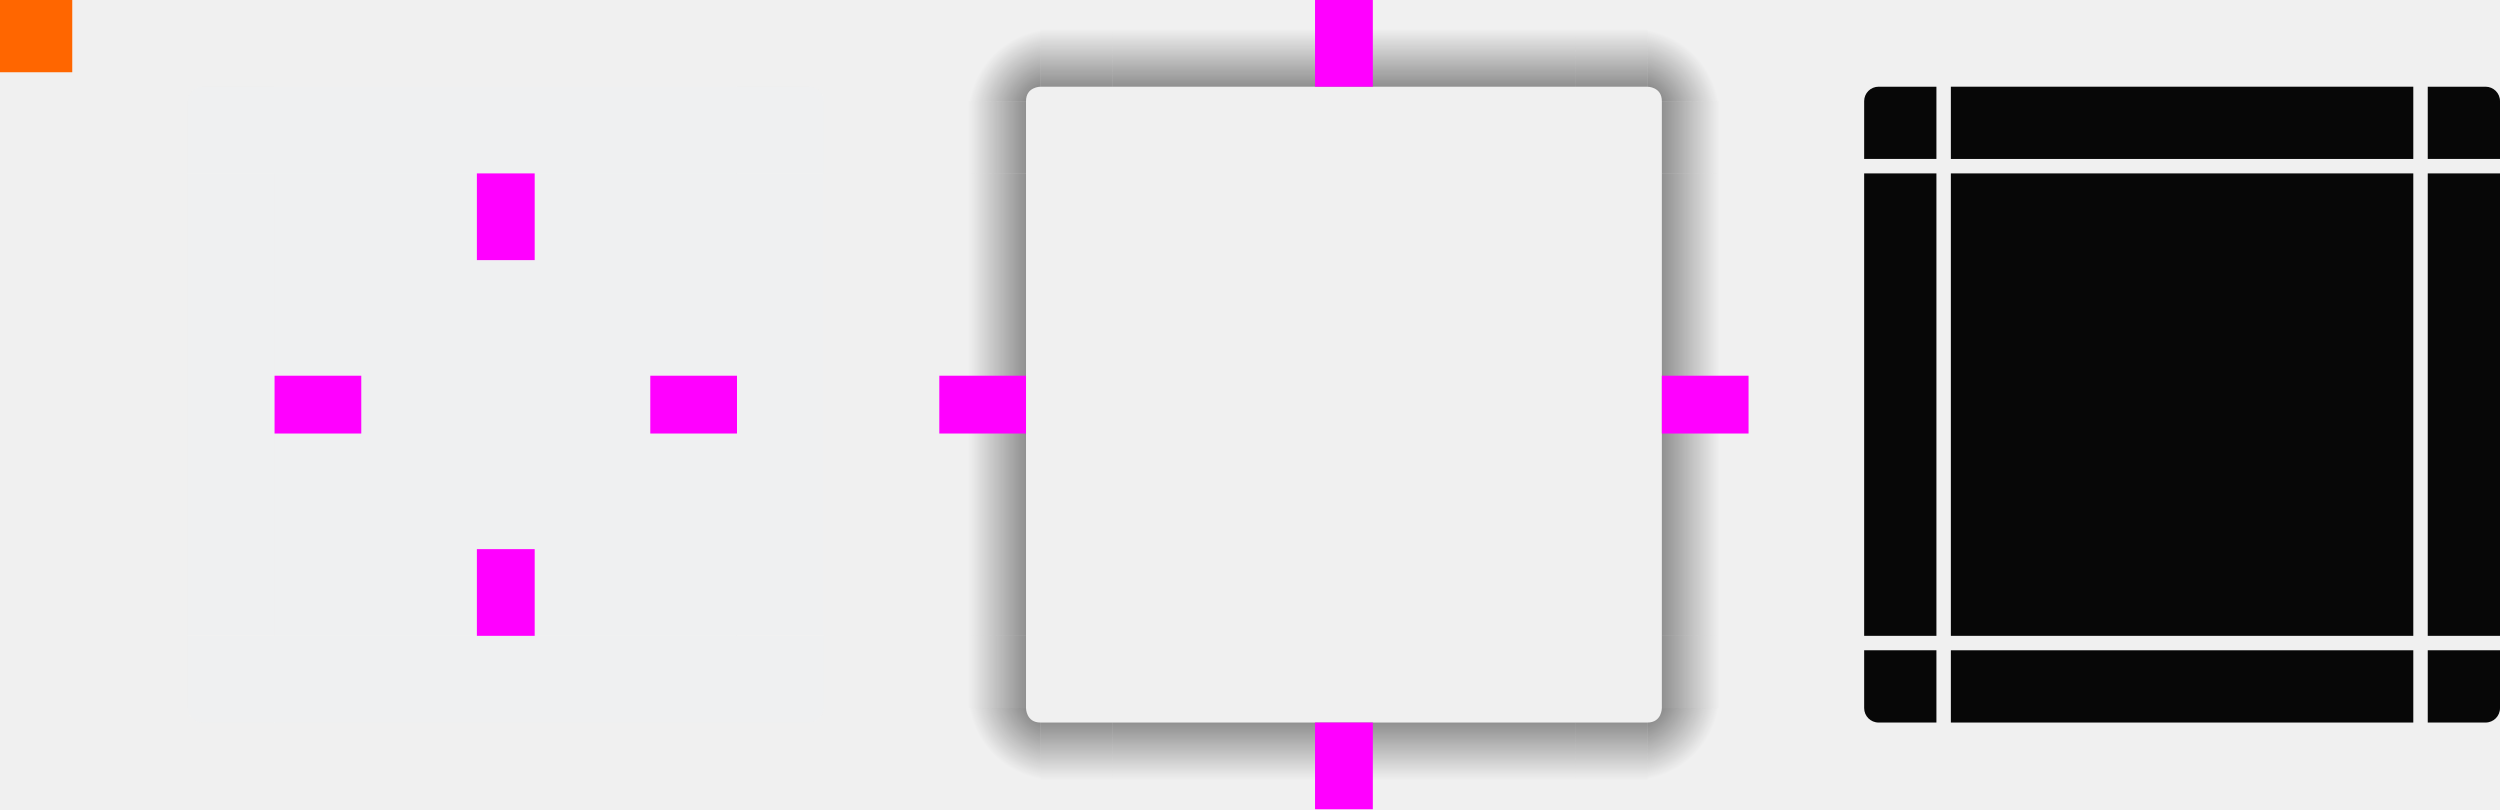
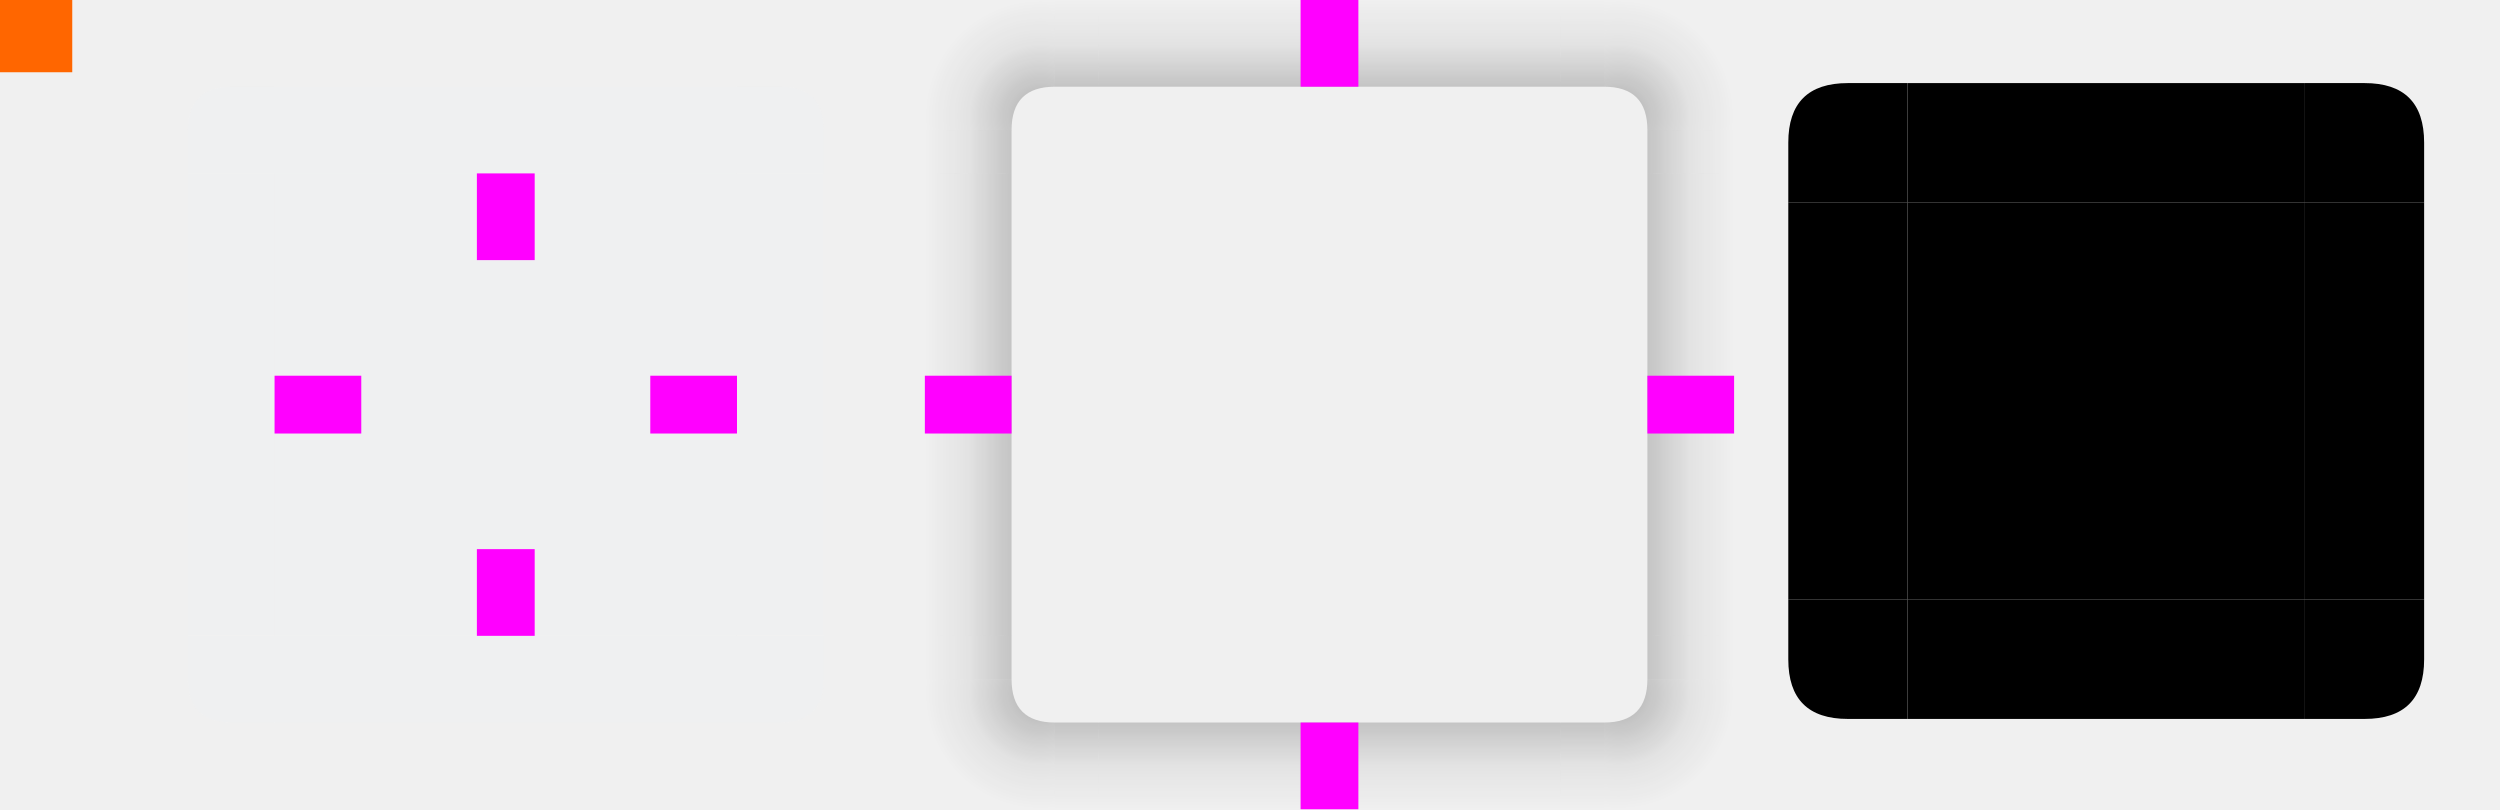
<svg xmlns="http://www.w3.org/2000/svg" xmlns:xlink="http://www.w3.org/1999/xlink" width="173" height="56" viewBox="0 0 173 56" id="svg2" version="1.1">
  <style type="text/css" id="current-color-scheme">
      .ColorScheme-Text {
        color:#31363b;
        stop-color:#31363b;
      }
      .ColorScheme-Background {
        color:#eff0f1;
        stop-color:#eff0f1;
      }
      .ColorScheme-Highlight {
        color:#3daee9;
        stop-color:#3daee9;
      }
      .ColorScheme-ViewText {
        color:#31363b;
        stop-color:#31363b;
      }
      .ColorScheme-ViewBackground {
        color:#fcfcfc;
        stop-color:#fcfcfc;
      }
      .ColorScheme-ViewHover {
        color:#93cee9;
        stop-color:#93cee9;
      }
      .ColorScheme-ViewFocus{
        color:#3daee9;
        stop-color:#3daee9;
      }
      .ColorScheme-ButtonText {
        color:#31363b;
        stop-color:#31363b;
      }
      .ColorScheme-ButtonBackground {
        color:#eff0f1;
        stop-color:#eff0f1;
      }
      .ColorScheme-ButtonHover {
        color:#93cee9;
        stop-color:#93cee9;
      }
      .ColorScheme-ButtonFocus{
        color:#3daee9;
        stop-color:#3daee9;
      }
      </style>
  <defs id="defs4">
-     <linearGradient id="linearGradient4270">
-       <stop id="stop4272" offset="0" style="stop-color:#000000;stop-opacity:0.667" />
-       <stop id="stop4274" offset="1" style="stop-color:#000000;stop-opacity:0;" />
-     </linearGradient>
-     <linearGradient xlink:href="#linearGradient4270" id="linearGradient4920" gradientUnits="userSpaceOnUse" x1="-912.362" y1="-35" x2="-906.362" y2="-35" />
-     <linearGradient xlink:href="#linearGradient4270" id="linearGradient4922" gradientUnits="userSpaceOnUse" x1="15" y1="12" x2="9" y2="12" />
-     <radialGradient xlink:href="#linearGradient4270" id="radialGradient4924" gradientUnits="userSpaceOnUse" gradientTransform="matrix(-9.185727e-8,-0.9999998,1.000007,-9.1857169e-8,-840.9759,30.20006)" cx="22.2" cy="913.969" fx="22.2" fy="913.969" r="6" />
-     <linearGradient xlink:href="#linearGradient4270" id="linearGradient4926" gradientUnits="userSpaceOnUse" x1="19" y1="8" x2="19" y2="2" gradientTransform="translate(58,0)" />
-     <linearGradient xlink:href="#linearGradient4270" id="linearGradient4928" gradientUnits="userSpaceOnUse" x1="55" y1="12" x2="61" y2="12" />
-     <radialGradient xlink:href="#linearGradient4270" id="radialGradient4930" gradientUnits="userSpaceOnUse" gradientTransform="matrix(1,4.4078421e-7,-3.4750754e-7,1.000004,59.10746,-903.7655)" cx="53.893" cy="911.762" fx="53.893" fy="911.762" r="6" />
-     <linearGradient xlink:href="#linearGradient4270" id="linearGradient4932" gradientUnits="userSpaceOnUse" x1="51" y1="8" x2="51" y2="2" gradientTransform="translate(58,0)" />
-     <linearGradient xlink:href="#linearGradient4270" id="linearGradient4934" gradientUnits="userSpaceOnUse" x1="952.362" y1="-35" x2="958.362" y2="-35" />
-     <linearGradient xlink:href="#linearGradient4270" id="linearGradient4936" gradientUnits="userSpaceOnUse" x1="19" y1="48" x2="19" y2="54" gradientTransform="translate(58,0)" />
-     <radialGradient xlink:href="#linearGradient4270" id="radialGradient4938" gradientUnits="userSpaceOnUse" gradientTransform="matrix(-0.9999998,-1.5839455e-6,1.5839458e-6,-1,80.64136,998.3622)" cx="7.643" cy="950.362" fx="7.643" fy="950.362" r="6" />
-     <linearGradient xlink:href="#linearGradient4270" id="linearGradient4940" gradientUnits="userSpaceOnUse" x1="15" y1="44" x2="9" y2="44" />
-     <linearGradient xlink:href="#linearGradient4270" id="linearGradient4942" gradientUnits="userSpaceOnUse" x1="51" y1="48" x2="51" y2="54" gradientTransform="translate(58,0)" />
-     <radialGradient xlink:href="#linearGradient4270" id="radialGradient4944" gradientUnits="userSpaceOnUse" gradientTransform="matrix(2.1665502e-7,1,-0.9999899,2.166522e-7,1058.103,-6.250216)" cx="54.25" cy="945.112" fx="54.25" fy="945.112" r="6" />
-     <linearGradient xlink:href="#linearGradient4270" id="linearGradient4946" gradientUnits="userSpaceOnUse" x1="55" y1="44" x2="61" y2="44" />
-     <linearGradient xlink:href="#linearGradient4270" id="linearGradient4948" gradientUnits="userSpaceOnUse" x1="-15" y1="932.362" x2="-9" y2="932.362" />
-     <linearGradient xlink:href="#linearGradient4270" id="linearGradient4950" gradientUnits="userSpaceOnUse" x1="55" y1="932.362" x2="61" y2="932.362" />
-     <style type="text/css" id="current-color-scheme">
+     <style type="text/css" id="style22">
      .ColorScheme-Text {
        color:#31363b;
      }
      .ColorScheme-Background {
        color:#eff0f1;
      }
      .ColorScheme-Highlight {
        color:#3daee9;
      }
      .ColorScheme-ViewText {
        color:#31363b;
      }
      .ColorScheme-ViewBackground {
        color:#fcfcfc;
      }
      .ColorScheme-ViewHover {
        color:#93cee9;
      }
      .ColorScheme-ViewFocus{
        color:#3daee9;
      }
      .ColorScheme-ButtonText {
        color:#31363b;
      }
      .ColorScheme-ButtonBackground {
        color:#eff0f1;
      }
      .ColorScheme-ButtonHover {
        color:#93cee9;
      }
      .ColorScheme-ButtonFocus{
        color:#3daee9;
      }
      </style>
    <linearGradient xlink:href="#linearGradient4776" id="linearGradient3775" gradientUnits="userSpaceOnUse" gradientTransform="translate(-213,-417)" x1="316" y1="98" x2="316" y2="82" />
    <linearGradient gradientUnits="userSpaceOnUse" y2="82" x2="316" y1="98" x1="316" id="linearGradient4829" xlink:href="#linearGradient4776" />
    <radialGradient r="6" fy="238.957" fx="49.043" cy="238.957" cx="49.043" gradientTransform="matrix(-2.2940536e-6,-2.666668,-2.666666,2.2940522e-6,956.2191,228.7805)" gradientUnits="userSpaceOnUse" id="radialGradient4756" xlink:href="#linearGradient4776" />
    <radialGradient r="6" fy="241.357" fx="46.643" cy="241.357" cx="46.643" gradientTransform="matrix(-5.6221754e-6,-4.000003,-3.999992,5.6221603e-6,1276.427,292.5702)" gradientUnits="userSpaceOnUse" id="radialGradient4720" xlink:href="#linearGradient4736" />
    <linearGradient y2="82" x2="316" y1="98" x1="316" gradientTransform="matrix(4,0,0,1,-965,0)" gradientUnits="userSpaceOnUse" id="linearGradient4855" xlink:href="#linearGradient4776" />
    <linearGradient y2="220.997" x2="65" y1="244.997" x1="65" gradientTransform="translate(229,-138.9966)" gradientUnits="userSpaceOnUse" id="linearGradient4859" xlink:href="#linearGradient4736" />
    <linearGradient y2="82" x2="316" y1="98" x1="316" gradientTransform="translate(-213,-417)" gradientUnits="userSpaceOnUse" id="linearGradient4888" xlink:href="#linearGradient4776" />
    <linearGradient y2="82" x2="316" y1="98" x1="316" gradientUnits="userSpaceOnUse" id="linearGradient4886" xlink:href="#linearGradient4776" />
    <radialGradient r="6" fy="238.957" fx="49.043" cy="238.957" cx="49.043" gradientTransform="matrix(-2.2940536e-6,-2.666668,-2.666666,2.2940522e-6,956.2191,228.7805)" gradientUnits="userSpaceOnUse" id="radialGradient4884" xlink:href="#linearGradient4776" />
    <radialGradient r="6" fy="241.357" fx="46.643" cy="241.357" cx="46.643" gradientTransform="matrix(-5.6221754e-6,-4.000003,-3.999992,5.6221603e-6,1276.427,292.5702)" gradientUnits="userSpaceOnUse" id="radialGradient4882" xlink:href="#linearGradient4736" />
    <linearGradient y2="82" x2="316" y1="98" x1="316" gradientTransform="matrix(4,0,0,1,-965,0)" gradientUnits="userSpaceOnUse" id="linearGradient4900" xlink:href="#linearGradient4776" />
    <linearGradient y2="220.997" x2="65" y1="244.997" x1="65" gradientTransform="translate(229,-138.9966)" gradientUnits="userSpaceOnUse" id="linearGradient4898" xlink:href="#linearGradient4736" />
    <linearGradient y2="82" x2="316" y1="98" x1="316" gradientTransform="matrix(4,0,0,1,-965,0)" gradientUnits="userSpaceOnUse" id="linearGradient4912" xlink:href="#linearGradient4776" />
    <linearGradient y2="220.997" x2="65" y1="244.997" x1="65" gradientTransform="translate(229,-138.9966)" gradientUnits="userSpaceOnUse" id="linearGradient4910" xlink:href="#linearGradient4736" />
    <linearGradient y2="82" x2="316" y1="98" x1="316" gradientTransform="translate(-213,-417)" gradientUnits="userSpaceOnUse" id="linearGradient4930" xlink:href="#linearGradient4776" />
    <linearGradient y2="82" x2="316" y1="98" x1="316" gradientUnits="userSpaceOnUse" id="linearGradient4928-7" xlink:href="#linearGradient4776" />
    <radialGradient r="6" fy="238.957" fx="49.043" cy="238.957" cx="49.043" gradientTransform="matrix(-2.2940536e-6,-2.666668,-2.666666,2.2940522e-6,956.2191,228.7805)" gradientUnits="userSpaceOnUse" id="radialGradient4926" xlink:href="#linearGradient4776" />
    <radialGradient r="6" fy="241.357" fx="46.643" cy="241.357" cx="46.643" gradientTransform="matrix(-5.6221754e-6,-4.000003,-3.999992,5.6221603e-6,1276.427,292.5702)" gradientUnits="userSpaceOnUse" id="radialGradient4924-9" xlink:href="#linearGradient4736" />
    <linearGradient y2="82" x2="316" y1="98" x1="316" gradientTransform="translate(-213,-417)" gradientUnits="userSpaceOnUse" id="linearGradient4948-7" xlink:href="#linearGradient4776" />
    <linearGradient y2="82" x2="316" y1="98" x1="316" gradientUnits="userSpaceOnUse" id="linearGradient4946-4" xlink:href="#linearGradient4776" />
    <radialGradient r="6" fy="238.957" fx="49.043" cy="238.957" cx="49.043" gradientTransform="matrix(-2.2940536e-6,-2.666668,-2.666666,2.2940522e-6,956.2191,228.7805)" gradientUnits="userSpaceOnUse" id="radialGradient4944-9" xlink:href="#linearGradient4776" />
    <radialGradient r="6" fy="241.357" fx="46.643" cy="241.357" cx="46.643" gradientTransform="matrix(-5.6221754e-6,-4.000003,-3.999992,5.6221603e-6,1276.427,292.5702)" gradientUnits="userSpaceOnUse" id="radialGradient4942" xlink:href="#linearGradient4736" />
    <linearGradient id="linearGradient4776">
      <stop id="stop4788" offset="0" style="stop-color:#232629;stop-opacity:0.588;" />
      <stop style="stop-color:#232629;stop-opacity:0.588;" offset="0.241" id="stop4794" />
      <stop id="stop4804" offset="0.378" style="stop-color:#151719;stop-opacity:0.129;" />
      <stop style="stop-color:#08090a;stop-opacity:0.047;" offset="0.456" id="stop4798" />
      <stop id="stop4831" offset="0.528" style="stop-color:#040405;stop-opacity:0.004;" />
      <stop style="stop-color:#000000;stop-opacity:0;" offset="1" id="stop4792" />
    </linearGradient>
    <linearGradient y2="82" x2="316" y1="98" x1="316" gradientTransform="matrix(4,0,0,1,-965,0)" gradientUnits="userSpaceOnUse" id="linearGradient4960" xlink:href="#linearGradient4776" />
    <linearGradient id="linearGradient4736">
      <stop style="stop-color:#232629;stop-opacity:0.297;" offset="0" id="stop4738" />
      <stop id="stop4740" offset="0.6" style="stop-color:#1a1c1e;stop-opacity:0.297;" />
      <stop style="stop-color:#151719;stop-opacity:0.204;" offset="0.703" id="stop4742" />
      <stop id="stop4744" offset="0.804" style="stop-color:#111314;stop-opacity:0.115;" />
      <stop style="stop-color:#08090a;stop-opacity:0.063;" offset="0.866" id="stop4746" />
      <stop id="stop4748" offset="0.915" style="stop-color:#040405;stop-opacity:0.016;" />
      <stop style="stop-color:#020202;stop-opacity:0.012;" offset="0.958" id="stop4750" />
      <stop style="stop-color:#000000;stop-opacity:0;" offset="1" id="stop4752" />
    </linearGradient>
    <linearGradient y2="220.997" x2="65" y1="244.997" x1="65" gradientTransform="translate(229,-138.9966)" gradientUnits="userSpaceOnUse" id="linearGradient4958" xlink:href="#linearGradient4736" />
    <style id="current-color-scheme-2" type="text/css">
      .ColorScheme-Text {
        color:#7B7C7E;
      }
      .ColorScheme-Background{
        color:#EFF0F1;
      }
      .ColorScheme-Highlight{
        color:#3DAEE6;
      }
      .ColorScheme-ViewText {
        color:#7B7C7E;
      }
      .ColorScheme-ViewBackground{
        color:#FCFCFC;
      }
      .ColorScheme-ViewHover {
        color:#3DAEE6;
      }
      .ColorScheme-ViewFocus{
        color:#1E92FF;
      }
      .ColorScheme-ButtonText {
        color:#7B7C7E;
      }
      .ColorScheme-ButtonBackground{
        color:#EFF0F1;
      }
      .ColorScheme-ButtonHover {
        color:#3DAEE6;
      }
      .ColorScheme-ButtonFocus{
        color:#1E92FF;
      }
</style>
    <mask id="mask4270-9" maskUnits="userSpaceOnUse">
      <g id="g4272-5">
        <path style="fill:#ffffff;fill-opacity:1;stroke:none" d="M 127,-31 93.526,2.561 74,22 l 106,0 -19.526,-19.439 z" id="path4274-2" />
        <path id="path4276-2" d="m 127,-14 -12,12.031 -7,6.969 38,0 -7,-6.969 z" style="fill:#000000;fill-opacity:1;stroke:none" />
      </g>
    </mask>
+     <linearGradient xlink:href="#linearGradient1064" id="linearGradient4950" gradientUnits="userSpaceOnUse" x1="55" y1="932.362" x2="63" y2="932.362" />
+     <linearGradient id="linearGradient1064">
+       <stop style="stop-color:#000000;stop-opacity:0.3" offset="0" id="stop1060" />
+       <stop id="stop1091" offset="0.625" style="stop-color:#000000;stop-opacity:0.06" />
+       <stop style="stop-color:#000000;stop-opacity:0;" offset="1" id="stop1062" />
+     </linearGradient>
+     <linearGradient xlink:href="#linearGradient1088" id="linearGradient4948" gradientUnits="userSpaceOnUse" x1="-15" y1="932.362" x2="-7" y2="932.362" />
+     <linearGradient id="linearGradient1088">
+       <stop style="stop-color:#000000;stop-opacity:0.3" offset="0" id="stop1084" />
+       <stop id="stop1107" offset="0.63" style="stop-color:#000000;stop-opacity:0.06" />
+       <stop style="stop-color:#000000;stop-opacity:0;" offset="1" id="stop1086" />
+     </linearGradient>
+     <linearGradient xlink:href="#linearGradient1118" id="linearGradient4942" gradientUnits="userSpaceOnUse" x1="51" y1="48" x2="51" y2="56" gradientTransform="translate(58)" />
+     <linearGradient id="linearGradient1118">
+       <stop style="stop-color:#000000;stop-opacity:0.3" offset="0" id="stop1114" />
+       <stop id="stop1097" offset="0.617" style="stop-color:#000000;stop-opacity:0.06" />
+       <stop style="stop-color:#000000;stop-opacity:0;" offset="1" id="stop1116" />
+     </linearGradient>
+     <radialGradient xlink:href="#linearGradient1124" id="radialGradient4944" gradientUnits="userSpaceOnUse" gradientTransform="matrix(-8.2303024e-6,1.333333,-1.333321,-8.2302289e-6,1373.139,-24.32554)" cx="54.25" cy="945.112" fx="54.25" fy="945.112" r="6" />
+     <linearGradient id="linearGradient1124">
+       <stop style="stop-color:#000000;stop-opacity:0.3" offset="0" id="stop1120" />
+       <stop id="stop1095" offset="0.628" style="stop-color:#000000;stop-opacity:0.06" />
+       <stop style="stop-color:#000000;stop-opacity:0;" offset="1" id="stop1122" />
+     </linearGradient>
+     <linearGradient xlink:href="#linearGradient4270" id="linearGradient4946" gradientUnits="userSpaceOnUse" x1="55" y1="44" x2="63" y2="44" />
+     <linearGradient id="linearGradient4270">
+       <stop id="stop4272" offset="0" style="stop-color:#000000;stop-opacity:0.3" />
+       <stop style="stop-color:#000000;stop-opacity:0.06" offset="0.626" id="stop1093" />
+       <stop id="stop4274" offset="1" style="stop-color:#000000;stop-opacity:0;" />
+     </linearGradient>
+     <linearGradient xlink:href="#linearGradient1106" id="linearGradient4936" gradientUnits="userSpaceOnUse" x1="19" y1="48" x2="19" y2="56" gradientTransform="translate(58)" />
+     <linearGradient id="linearGradient1106">
+       <stop style="stop-color:#000000;stop-opacity:0.3" offset="0" id="stop1102" />
+       <stop id="stop1101" offset="0.628" style="stop-color:#000000;stop-opacity:0.06" />
+       <stop style="stop-color:#000000;stop-opacity:0;" offset="1" id="stop1104" />
+     </linearGradient>
+     <radialGradient xlink:href="#linearGradient1100" id="radialGradient4938" gradientUnits="userSpaceOnUse" gradientTransform="matrix(-1.333333,-1.2763442e-5,1.2763442e-5,-1.333333,83.17835,1315.149)" cx="7.643" cy="950.362" fx="7.643" fy="950.362" r="6" />
+     <linearGradient id="linearGradient1100">
+       <stop style="stop-color:#000000;stop-opacity:0.3" offset="0" id="stop1096" />
+       <stop id="stop1103" offset="0.627" style="stop-color:#000000;stop-opacity:0.06" />
+       <stop style="stop-color:#000000;stop-opacity:0;" offset="1" id="stop1098" />
+     </linearGradient>
+     <linearGradient xlink:href="#linearGradient1082" id="linearGradient4940" gradientUnits="userSpaceOnUse" x1="15" y1="44" x2="7" y2="44" />
+     <linearGradient id="linearGradient1082">
+       <stop style="stop-color:#000000;stop-opacity:0.3" offset="0" id="stop1078" />
+       <stop id="stop1109" offset="0.626" style="stop-color:#000000;stop-opacity:0.06" />
+       <stop style="stop-color:#000000;stop-opacity:0;" offset="1" id="stop1080" />
+     </linearGradient>
+     <linearGradient xlink:href="#linearGradient1112" id="linearGradient4934" gradientUnits="userSpaceOnUse" x1="952.362" y1="-35" x2="960.362" y2="-35" />
+     <linearGradient id="linearGradient1112">
+       <stop style="stop-color:#000000;stop-opacity:0.3" offset="0" id="stop1108" />
+       <stop id="stop1099" offset="0.627" style="stop-color:#000000;stop-opacity:0.06" />
+       <stop style="stop-color:#000000;stop-opacity:0;" offset="1" id="stop1110" />
+     </linearGradient>
+     <linearGradient xlink:href="#linearGradient1058" id="linearGradient4928" gradientUnits="userSpaceOnUse" x1="55" y1="12" x2="63" y2="12" />
+     <linearGradient id="linearGradient1058">
+       <stop style="stop-color:#000000;stop-opacity:0.3" offset="0" id="stop1054" />
+       <stop id="stop1089" offset="0.621" style="stop-color:#000000;stop-opacity:0.06" />
+       <stop style="stop-color:#000000;stop-opacity:0;" offset="1" id="stop1056" />
+     </linearGradient>
+     <radialGradient xlink:href="#linearGradient1052" id="radialGradient4930" gradientUnits="userSpaceOnUse" gradientTransform="matrix(1.333334,7.9263054e-6,-7.7052181e-6,1.333336,41.14987,-1207.686)" cx="53.893" cy="911.762" fx="53.893" fy="911.762" r="6" />
+     <linearGradient id="linearGradient1052">
+       <stop style="stop-color:#000000;stop-opacity:0.3" offset="0" id="stop1048" />
+       <stop id="stop1087" offset="0.626" style="stop-color:#000000;stop-opacity:0.06" />
+       <stop style="stop-color:#000000;stop-opacity:0;" offset="1" id="stop1050" />
+     </linearGradient>
+     <linearGradient xlink:href="#linearGradient1046" id="linearGradient3056" gradientUnits="userSpaceOnUse" gradientTransform="translate(58)" x1="51" y1="8" x2="51" y2="-2.0185304e-05" />
+     <linearGradient id="linearGradient1046">
+       <stop style="stop-color:#000000;stop-opacity:0.3" offset="0" id="stop1042" />
+       <stop id="stop1085" offset="0.621" style="stop-color:#000000;stop-opacity:0.06" />
+       <stop style="stop-color:#000000;stop-opacity:0;" offset="1" id="stop1044" />
+     </linearGradient>
+     <linearGradient xlink:href="#linearGradient1082" id="linearGradient4922" gradientUnits="userSpaceOnUse" x1="15" y1="12" x2="7" y2="12" />
+     <radialGradient xlink:href="#linearGradient1076" id="radialGradient4924" gradientUnits="userSpaceOnUse" gradientTransform="matrix(8.5676352e-6,-1.333333,1.333339,8.5676761e-6,-1145.631,37.59215)" cx="22.2" cy="913.969" fx="22.2" fy="913.969" r="6" />
+     <linearGradient id="linearGradient1076">
+       <stop style="stop-color:#000000;stop-opacity:0.3" offset="0" id="stop1072" />
+       <stop id="stop1117" offset="0.625" style="stop-color:#000000;stop-opacity:0.06" />
+       <stop style="stop-color:#000000;stop-opacity:0;" offset="1" id="stop1074" />
+     </linearGradient>
+     <linearGradient xlink:href="#linearGradient1070" id="linearGradient4926" gradientUnits="userSpaceOnUse" x1="19" y1="8" x2="19" y2="-2.0185304e-05" gradientTransform="translate(58)" />
+     <linearGradient id="linearGradient1070">
+       <stop style="stop-color:#000000;stop-opacity:0.3" offset="0" id="stop1066" />
+       <stop id="stop1113" offset="0.618" style="stop-color:#000000;stop-opacity:0.06" />
+       <stop style="stop-color:#000000;stop-opacity:0;" offset="1" id="stop1068" />
+     </linearGradient>
+     <linearGradient xlink:href="#linearGradient1040" id="linearGradient3054" gradientUnits="userSpaceOnUse" x1="-912.362" y1="-35" x2="-904.362" y2="-35" />
+     <linearGradient id="linearGradient1040">
+       <stop style="stop-color:#000000;stop-opacity:0.3" offset="0" id="stop1036" />
+       <stop id="stop1083" offset="0.619" style="stop-color:#000000;stop-opacity:0.06" />
+       <stop style="stop-color:#000000;stop-opacity:0;" offset="1" id="stop1038" />
+     </linearGradient>
  </defs>
  <g id="layer1" transform="translate(0,-904.3622)">
    <rect style="opacity:1;fill:#ff6600;fill-opacity:1;stroke:none" id="hint-tile-center" width="5" height="5" x="0" y="904.362" />
-     <g id="top">
-       <rect y="-51" x="-916.362" height="32" width="6" id="rect4152" style="opacity:0.6;fill:currentColor;fill-opacity:1;stroke:none" transform="matrix(0,-1,-1,0,0,0)" class="ColorScheme-Background" />
-     </g>
-     <g id="topleft">
-       <path style="opacity:0.6;fill:currentColor;fill-opacity:1" d="m 14,6 c -0.554,0 -1,0.446 -1,1 l 0,4 0,1 4,0 1,0 1,0 0,-1 0,-4 0,-1 -1,0 -1,0 -3,0 z" transform="translate(0,904.3622)" id="rect4159" class="ColorScheme-Background" />
-     </g>
-     <g id="topright">
-       <path style="opacity:0.6;fill:currentColor;fill-opacity:1" d="m 51,6 0,1 0,4 0,1 1,0 1,0 3,0 1,0 0,-1 0,-4 C 57,6.446 56.554,6 56,6 l -3,0 -1,0 -1,0 z" transform="translate(0,904.3622)" id="rect4177" class="ColorScheme-Background" />
-     </g>
-     <g id="bottom">
-       <rect transform="matrix(0,1,-1,0,0,0)" style="opacity:0.6;fill:currentColor;fill-opacity:1;stroke:none" id="rect4148" width="6" height="32" x="948.362" y="-51" class="ColorScheme-Background" />
-     </g>
-     <g id="bottomleft">
-       <path style="opacity:0.6;fill:currentColor;fill-opacity:1" d="m 19,954.362 0,-1 0,-4 0,-1 -1,0 -1,0 -3,0 -1,0 0,1 0,4 c 0,0.554 0.446,1 1,1 l 3,0 1,0 1,0 z" id="path5048" class="ColorScheme-Background" />
-     </g>
-     <g id="bottomright">
-       <path id="rect4177-6" d="m 51,954.362 0,-1 0,-4 0,-1 1,0 1,0 3,0 1,0 0,1 0,4 c 0,0.554 -0.446,1 -1,1 l -3,0 -1,0 -1,0 z" style="opacity:0.6;fill:currentColor;fill-opacity:1" class="ColorScheme-Background" />
-     </g>
-     <g id="left">
-       <rect transform="scale(-1,1)" style="opacity:0.6;fill:currentColor;fill-opacity:1;stroke:none" id="rect4144" width="6" height="32" x="-19" y="916.362" class="ColorScheme-Background" />
-     </g>
-     <g id="right">
-       <rect y="916.362" x="51" height="32" width="6" id="rect4140" style="opacity:0.6;fill:currentColor;fill-opacity:1;stroke:none" class="ColorScheme-Background" />
-     </g>
-     <g id="center">
+     <text id="text4270" y="134.595" x="195.142" style="font-style:normal;font-variant:normal;font-weight:bold;font-stretch:normal;line-height:0%;font-family:'Gill Sans';text-align:justify;writing-mode:lr-tb;text-anchor:start;fill:#000000;fill-opacity:1;stroke:none" xml:space="preserve">
+       <tspan y="134.595" x="195.142" id="tspan4272" style="font-size:14px;line-height:1.25"> </tspan>
+     </text>
+     <g style="opacity:0.979" transform="matrix(-0.75,0,0,0.75,130.3076,670.8414)" id="g3041" />
+     <g transform="translate(3.5e-5,-4.280249e-5)" id="top">
+       <rect y="-51" x="-916.362" height="32" width="6" id="rect4152" style="color:#eff0f1;opacity:0.6;fill:currentColor;fill-opacity:1;stroke:none" transform="matrix(0,-1,-1,0,0,0)" class="ColorScheme-Background" />
+     </g>
+     <g transform="translate(3.5e-5,-4.280249e-5)" id="bottom">
+       <rect transform="rotate(90)" style="color:#eff0f1;opacity:0.6;fill:currentColor;fill-opacity:1;stroke:none" id="rect4148" width="6" height="32" x="948.362" y="-51" class="ColorScheme-Background" />
+     </g>
+     <g transform="translate(3.5e-5,-4.280249e-5)" id="left">
+       <rect transform="scale(-1,1)" style="color:#eff0f1;opacity:0.6;fill:currentColor;fill-opacity:1;stroke:none" id="rect4144" width="6" height="32" x="-19" y="916.362" class="ColorScheme-Background" />
+     </g>
+     <g transform="translate(3.5e-5,-4.280249e-5)" id="right">
+       <rect y="916.362" x="51" height="32" width="6" id="rect4140" style="color:#eff0f1;opacity:0.6;fill:currentColor;fill-opacity:1;stroke:none" class="ColorScheme-Background" />
+     </g>
+     <g transform="translate(3.5e-5,-4.280249e-5)" id="center">
      <rect y="916.362" x="19" height="32" width="32" id="rect4401" style="opacity:1;fill:none;fill-opacity:1;stroke:none" />
-       <rect style="opacity:0.6;fill:currentColor;fill-opacity:1;stroke:none" id="rect4138" width="32" height="32" x="19" y="916.362" class="ColorScheme-Background" />
+       <rect style="color:#eff0f1;opacity:0.6;fill:currentColor;fill-opacity:1;stroke:none" id="rect4138" width="32" height="32" x="19" y="916.362" class="ColorScheme-Background" />
    </g>
    <rect style="fill:#ff00ff;fill-opacity:1;stroke:none" id="hint-top-margin" width="4" height="6" x="33" y="916.362" />
    <rect y="942.362" x="33" height="6" width="4" id="hint-bottom-margin" style="fill:#ff00ff;fill-opacity:1;stroke:none" />
-     <rect y="-51" x="930.362" height="6" width="4" id="hint-right-margin" style="fill:#ff00ff;fill-opacity:1;stroke:none" transform="matrix(0,1,-1,0,0,0)" />
-     <rect style="fill:#ff00ff;fill-opacity:1;stroke:none" id="hint-left-margin" width="4" height="6" x="930.362" y="-25" transform="matrix(0,1,-1,0,0,0)" />
-     <g id="shadow-top" transform="translate(58,0)">
+     <rect y="-51" x="930.362" height="6" width="4" id="hint-right-margin" style="fill:#ff00ff;fill-opacity:1;stroke:none" transform="rotate(90)" />
+     <rect style="fill:#ff00ff;fill-opacity:1;stroke:none" id="hint-left-margin" width="4" height="6" x="930.362" y="-25" transform="rotate(90)" />
+     <g id="shadow-top" transform="translate(57.00001,-2.280249e-5)" style="display:inline">
      <rect transform="matrix(0,-1,-1,0,0,0)" style="opacity:1;fill:none;fill-opacity:1;stroke:none" id="rect4820" width="6" height="32" x="-916.362" y="-51" />
-       <rect transform="matrix(0,-1,-1,0,0,0)" style="opacity:0.9;fill:url(#linearGradient4920);fill-opacity:1;stroke:none" id="rect4822" width="6" height="32" x="-910.362" y="-51" />
+       <rect transform="matrix(0,-1,-1,0,0,0)" style="opacity:0.9;fill:url(#linearGradient3054);fill-opacity:1;stroke:none" id="rect4822" width="6" height="32" x="-910.362" y="-51" />
      <rect y="-51" x="-911.362" height="32" width="1" id="rect4824" style="opacity:1;fill:none;fill-opacity:1;stroke:none" transform="matrix(0,-1,-1,0,0,0)" />
    </g>
-     <g id="shadow-topleft" transform="translate(58,0)">
-       <path id="path4828" transform="translate(0,904.3622)" d="m 7,7 0,1 0,4 6,0 0,-4 0,-1 -6,0 z" style="fill:url(#linearGradient4922);fill-opacity:1;fill-rule:evenodd;stroke:none;stroke-width:1px;stroke-linecap:butt;stroke-linejoin:miter;stroke-opacity:1;opacity:0.9" />
-       <path style="opacity:1;fill:url(#radialGradient4924);fill-opacity:1;fill-rule:evenodd;stroke:none;stroke-width:1px;stroke-linecap:butt;stroke-linejoin:miter;stroke-opacity:1" d="M 65 0 L 65 7 L 71 7 C 71 6 72 6 72 6 L 72 0 L 65 0 z " transform="translate(-58,904.3622)" id="path4830" />
-       <path style="fill:url(#linearGradient4926);fill-opacity:1;fill-rule:evenodd;stroke:none;stroke-width:1px;stroke-linecap:butt;stroke-linejoin:miter;stroke-opacity:1;opacity:0.9" d="m 72,0 0,6 1,0 4,0 0,-6 -4,0 -1,0 z" transform="translate(-58,904.3622)" id="path4832" />
+     <g id="shadow-topleft" transform="translate(57.00001,-2.280249e-5)">
+       <path id="path4828" transform="translate(0,904.3622)" d="m 7,9 v 1 2 h 6 V 8 9 Z" style="opacity:0.9;fill:url(#linearGradient4922);fill-opacity:1;fill-rule:evenodd;stroke:none;stroke-width:1px;stroke-linecap:butt;stroke-linejoin:miter;stroke-opacity:1" />
+       <path style="opacity:0.9;fill:url(#radialGradient4924);fill-opacity:1;fill-rule:evenodd;stroke:none;stroke-width:1px;stroke-linecap:butt;stroke-linejoin:miter;stroke-opacity:1" d="m 65,0 v 9 h 6 C 71,7 72,6 74,6 V 0 Z" transform="translate(-58,904.3622)" id="path4830" />
+       <path style="opacity:0.9;fill:url(#linearGradient4926);fill-opacity:1;fill-rule:evenodd;stroke:none;stroke-width:1px;stroke-linecap:butt;stroke-linejoin:miter;stroke-opacity:1" d="m 74,0 v 6 h -1 4 V 0 h -4 z" transform="translate(-58,904.3622)" id="path4832" />
      <rect ry="1" y="910.362" x="-19" height="6" width="6" id="rect4834" style="fill:none;fill-opacity:1" transform="scale(-1,1)" />
      <rect ry="0" y="910.362" x="-19" height="6" width="2" id="rect4836" style="fill:none;fill-opacity:1" transform="scale(-1,1)" />
      <rect y="914.362" x="-18" height="2" width="5" id="rect4838" style="fill:none;fill-opacity:1" transform="scale(-1,1)" />
    </g>
-     <g id="shadow-topright" transform="translate(58,0)">
-       <path id="path4842" transform="translate(0,904.3622)" d="m 57,7 0,1 0,4 6,0 0,-4 0,-1 -6,0 z" style="fill:url(#linearGradient4928);fill-opacity:1;fill-rule:evenodd;stroke:none;stroke-width:1px;stroke-linecap:butt;stroke-linejoin:miter;stroke-opacity:1;opacity:0.9" />
-       <path style="fill:url(#radialGradient4930);fill-opacity:1;fill-rule:evenodd;stroke:none;stroke-width:1px;stroke-linecap:butt;stroke-linejoin:miter;stroke-opacity:1;opacity:1" d="M 114 0 L 114 6 C 114 6 115 6 115 7 L 121 7 L 121 0 L 114 0 z " id="path4844" transform="translate(-58,904.3622)" />
-       <path style="fill:url(#linearGradient4932);fill-opacity:1;fill-rule:evenodd;stroke:none;stroke-width:1px;stroke-linecap:butt;stroke-linejoin:miter;stroke-opacity:1;opacity:0.9" d="m 109,0 0,6 4,0 1,0 0,-6 -1,0 -4,0 z" transform="translate(-58,904.3622)" id="path4846" />
+     <g id="shadow-topright" transform="translate(57.00001,-2.280249e-5)">
+       <path id="path4842" transform="translate(0,904.3622)" d="m 57,9 v -1 4 h 6 V 8 9 Z" style="opacity:0.9;fill:url(#linearGradient4928);fill-opacity:1;fill-rule:evenodd;stroke:none;stroke-width:1px;stroke-linecap:butt;stroke-linejoin:miter;stroke-opacity:1" />
+       <path style="opacity:0.9;fill:url(#radialGradient4930);fill-opacity:1;fill-rule:evenodd;stroke:none;stroke-width:1px;stroke-linecap:butt;stroke-linejoin:miter;stroke-opacity:1" d="m 112,0 v 6 c 2,0 3,1 3,3 h 6 V 0 Z" id="path4844" transform="translate(-58,904.3622)" />
+       <path style="opacity:0.9;fill:url(#linearGradient3056);fill-opacity:1;fill-rule:evenodd;stroke:none;stroke-width:1px;stroke-linecap:butt;stroke-linejoin:miter;stroke-opacity:1" d="m 109,0 v 6 h 4 -1 V 0 h 1 z" transform="translate(-58,904.3622)" id="path4846" />
      <rect style="fill:none;fill-opacity:1" id="rect4848" width="6" height="6" x="51" y="910.362" ry="1" />
      <rect style="fill:none;fill-opacity:1" id="rect4850" width="2" height="6" x="51" y="910.362" ry="0" />
      <rect style="fill:none;fill-opacity:1" id="rect4852" width="5" height="2" x="52" y="914.362" />
    </g>
-     <g id="shadow-bottom" transform="translate(58,0)">
-       <rect y="-51" x="948.362" height="32" width="6" id="rect4856" style="opacity:1;fill:none;fill-opacity:1;stroke:none" transform="matrix(0,1,-1,0,0,0)" />
-       <rect y="-51" x="954.362" height="32" width="6" id="rect4858" style="opacity:0.9;fill:url(#linearGradient4934);fill-opacity:1;stroke:none" transform="matrix(0,1,-1,0,0,0)" />
-       <rect transform="matrix(0,1,-1,0,0,0)" style="opacity:1;fill:none;fill-opacity:1;stroke:none" id="rect4860" width="1" height="32" x="953.362" y="-51" />
-     </g>
-     <g id="shadow-bottomleft" transform="translate(58,0)">
-       <path style="fill:url(#linearGradient4936);fill-opacity:1;fill-rule:evenodd;stroke:none;stroke-width:1px;stroke-linecap:butt;stroke-linejoin:miter;stroke-opacity:1;opacity:0.9" d="m 72,50 0,6 1,0 4,0 0,-6 -4,0 -1,0 z" transform="translate(-58,904.3622)" id="path4864" />
-       <path style="opacity:1;fill:url(#radialGradient4938);fill-opacity:1;fill-rule:evenodd;stroke:none;stroke-width:1px;stroke-linecap:butt;stroke-linejoin:miter;stroke-opacity:1" d="M 65 49 L 65 56 L 72 56 L 72 50 C 71 50 71 49 71 49 L 65 49 z " transform="translate(-58,904.3622)" id="path4866" />
-       <path id="path4868" transform="translate(0,904.3622)" d="m 7,44 0,4 0,1 6,0 0,-1 0,-4 -6,0 z" style="fill:url(#linearGradient4940);fill-opacity:1;fill-rule:evenodd;stroke:none;stroke-width:1px;stroke-linecap:butt;stroke-linejoin:miter;stroke-opacity:1;opacity:0.9" />
-       <rect style="fill:none;fill-opacity:1" id="rect4870" width="6" height="6" x="-19" y="-954.362" ry="1" transform="scale(-1,-1)" />
-       <rect transform="scale(-1,-1)" style="fill:none;fill-opacity:1" id="rect4872" width="2" height="6" x="-19" y="-954.362" ry="0" />
-       <rect transform="scale(-1,-1)" style="fill:none;fill-opacity:1" id="rect4874" width="5" height="2" x="-18" y="-950.362" />
-     </g>
-     <g id="shadow-bottomright" transform="translate(58,0)">
-       <path style="fill:url(#linearGradient4942);fill-opacity:1;fill-rule:evenodd;stroke:none;stroke-width:1px;stroke-linecap:butt;stroke-linejoin:miter;stroke-opacity:1;opacity:0.9" d="m 109,50 0,6 4,0 1,0 0,-6 -1,0 -4,0 z" transform="translate(-58,904.3622)" id="path4878" />
-       <path style="opacity:1;fill:url(#radialGradient4944);fill-opacity:1;fill-rule:evenodd;stroke:none;stroke-width:1px;stroke-linecap:butt;stroke-linejoin:miter;stroke-opacity:1" d="M 115 49 C 115 49 115 50 114 50 L 114 56 L 121 56 L 121 49 L 115 49 z " transform="translate(-58,904.3622)" id="path4880" />
-       <path id="path4882" transform="translate(0,904.3622)" d="m 57,44 0,4 0,1 6,0 0,-1 0,-4 -6,0 z" style="fill:url(#linearGradient4946);fill-opacity:1;fill-rule:evenodd;stroke:none;stroke-width:1px;stroke-linecap:butt;stroke-linejoin:miter;stroke-opacity:1;opacity:0.9" />
+     <g id="shadow-bottom" transform="translate(57.00001,-2.280249e-5)">
+       <rect y="-51" x="948.362" height="32" width="6" id="rect4856" style="opacity:1;fill:none;fill-opacity:1;stroke:none" transform="rotate(90)" />
+       <rect y="-51" x="954.362" height="32" width="6" id="rect4858" style="opacity:0.9;fill:url(#linearGradient4934);fill-opacity:1;stroke:none" transform="rotate(90)" />
+       <rect transform="rotate(90)" style="opacity:1;fill:none;fill-opacity:1;stroke:none" id="rect4860" width="1" height="32" x="953.362" y="-51" />
+     </g>
+     <g id="shadow-bottomleft" transform="translate(57.00001,-2.280249e-5)">
+       <path style="opacity:0.9;fill:url(#linearGradient4936);fill-opacity:1;fill-rule:evenodd;stroke:none;stroke-width:1px;stroke-linecap:butt;stroke-linejoin:miter;stroke-opacity:1" d="m 74,50 v 6 h -1 4 v -6 h -4 z" transform="translate(-58,904.3622)" id="path4864" />
+       <path style="opacity:0.9;fill:url(#radialGradient4938);fill-opacity:1;fill-rule:evenodd;stroke:none;stroke-width:1px;stroke-linecap:butt;stroke-linejoin:miter;stroke-opacity:1" d="m 65,47 v 9 h 9 v -6 c -2,0 -3,-1 -3,-3 z" transform="translate(-58,904.3622)" id="path4866" />
+       <path id="path4868" transform="translate(0,904.3622)" d="m 7,44 v 4 -1 h 6 v 1 -4 z" style="opacity:0.9;fill:url(#linearGradient4940);fill-opacity:1;fill-rule:evenodd;stroke:none;stroke-width:1px;stroke-linecap:butt;stroke-linejoin:miter;stroke-opacity:1" />
+       <rect style="fill:none;fill-opacity:1" id="rect4870" width="6" height="6" x="-19" y="-954.362" ry="1" transform="scale(-1)" />
+       <rect transform="scale(-1)" style="fill:none;fill-opacity:1" id="rect4872" width="2" height="6" x="-19" y="-954.362" ry="0" />
+       <rect transform="scale(-1)" style="fill:none;fill-opacity:1" id="rect4874" width="5" height="2" x="-18" y="-950.362" />
+     </g>
+     <g id="shadow-bottomright" transform="translate(57.00001,-2.280249e-5)">
+       <path style="opacity:0.9;fill:url(#linearGradient4942);fill-opacity:1;fill-rule:evenodd;stroke:none;stroke-width:1px;stroke-linecap:butt;stroke-linejoin:miter;stroke-opacity:1" d="m 109,50 v 6 h 4 -1 v -6 h 1 z" transform="translate(-58,904.3622)" id="path4878" />
+       <path style="opacity:0.9;fill:url(#radialGradient4944);fill-opacity:1;fill-rule:evenodd;stroke:none;stroke-width:1px;stroke-linecap:butt;stroke-linejoin:miter;stroke-opacity:1" d="m 115,47 c 0,2 -1,3 -3,3 v 6 h 9 v -9 z" transform="translate(-58,904.3622)" id="path4880" />
+       <path id="path4882" transform="translate(0,904.3622)" d="m 57,44 v 4 -1 h 6 v 1 -4 z" style="opacity:0.9;fill:url(#linearGradient4946);fill-opacity:1;fill-rule:evenodd;stroke:none;stroke-width:1px;stroke-linecap:butt;stroke-linejoin:miter;stroke-opacity:1" />
      <rect ry="1" y="-954.362" x="51" height="6" width="6" id="rect4884" style="fill:none;fill-opacity:1" transform="scale(1,-1)" />
      <rect ry="0" y="-954.362" x="51" height="6" width="2" id="rect4886" style="fill:none;fill-opacity:1" transform="scale(1,-1)" />
      <rect y="-950.362" x="52" height="2" width="5" id="rect4888" style="fill:none;fill-opacity:1" transform="scale(1,-1)" />
    </g>
-     <g id="shadow-left" transform="translate(58,0)">
+     <g id="shadow-left" transform="translate(57.00001,-2.280249e-5)">
      <rect y="916.362" x="-19" height="32" width="6" id="rect4892" style="opacity:1;fill:none;fill-opacity:1;stroke:none" transform="scale(-1,1)" />
      <rect y="916.362" x="-13" height="32" width="6" id="rect4894" style="opacity:0.9;fill:url(#linearGradient4948);fill-opacity:1;stroke:none" transform="scale(-1,1)" />
      <rect transform="scale(-1,1)" style="opacity:1;fill:none;fill-opacity:1;stroke:none" id="rect4896" width="1" height="32" x="-14" y="916.362" />
    </g>
-     <g id="shadow-right" transform="translate(58,0)">
+     <g id="shadow-right" transform="translate(57.00001,-2.280249e-5)">
      <rect style="opacity:1;fill:none;fill-opacity:1;stroke:none" id="rect4900" width="6" height="32" x="51" y="916.362" />
      <rect style="opacity:0.9;fill:url(#linearGradient4950);fill-opacity:1;stroke:none" id="rect4902" width="6" height="32" x="57" y="916.362" />
      <rect y="916.362" x="56" height="32" width="1" id="rect4904" style="opacity:1;fill:none;fill-opacity:1;stroke:none" />
    </g>
-     <g id="shadow-center" transform="translate(58,0)">
+     <g id="shadow-center" transform="translate(57.00001,-2.280249e-5)">
      <rect style="opacity:1;fill:none;fill-opacity:1;stroke:none" id="rect4908" width="32" height="32" x="19" y="916.362" />
      <rect y="916.362" x="19" height="32" width="32" id="rect4910" style="opacity:1;fill:none;fill-opacity:1;stroke:none" />
    </g>
-     <rect y="904.362" x="91" height="6" width="4" id="shadow-hint-top-margin" style="fill:#ff00ff;fill-opacity:1;stroke:none" />
-     <rect style="fill:#ff00ff;fill-opacity:1;stroke:none" id="shadow-hint-bottom-margin" width="4" height="6" x="91" y="954.362" />
-     <rect transform="matrix(0,1,-1,0,0,0)" style="fill:#ff00ff;fill-opacity:1;stroke:none" id="shadow-hint-right-margin" width="4" height="6" x="930.362" y="-121" />
-     <rect transform="matrix(0,1,-1,0,0,0)" y="-71" x="930.362" height="6" width="4" id="shadow-hint-left-margin" style="fill:#ff00ff;fill-opacity:1;stroke:none" />
-     <g id="mask-top" transform="translate(116,0)">
-       <rect transform="matrix(0,-1,-1,0,0,0)" style="opacity:0.97;fill:#000000;fill-opacity:1;stroke:none" id="rect4265" width="5" height="32" x="-915.362" y="-51" />
-     </g>
-     <g id="mask-topleft" transform="translate(116,0)">
-       <path style="opacity:0.97;fill:#000000;fill-opacity:1" d="M 130 6 C 129.446 6 129 6.446 129 7 L 129 11 L 134 11 L 134 6 L 133 6 L 130 6 z " transform="translate(-116,904.3622)" id="path4277" />
-     </g>
-     <g id="mask-topright" transform="translate(116,0)">
-       <path style="opacity:0.97;fill:#000000;fill-opacity:1" d="M 168 6 L 168 11 L 173 11 L 173 7 C 173 6.446 172.554 6 172 6 L 169 6 L 168 6 z " transform="translate(-116,904.3622)" id="path4287" />
-     </g>
-     <g id="mask-bottom" transform="translate(116,0)">
-       <rect y="-51" x="949.362" height="32" width="5" id="rect4291" style="opacity:0.97;fill:#000000;fill-opacity:1;stroke:none" transform="matrix(0,1,-1,0,0,0)" />
-     </g>
-     <g id="mask-bottomleft" transform="translate(116,0)">
-       <path style="opacity:0.97;fill:#000000;fill-opacity:1" d="M 129 45 L 129 49 C 129 49.554 129.446 50 130 50 L 133 50 L 134 50 L 134 45 L 129 45 z " transform="translate(-116,904.3622)" id="path4303" />
-     </g>
-     <g id="mask-bottomright" transform="translate(116,0)">
-       <path style="opacity:0.97;fill:#000000;fill-opacity:1" d="M 168 45 L 168 50 L 169 50 L 172 50 C 172.554 50 173 49.554 173 49 L 173 45 L 168 45 z " transform="translate(-116,904.3622)" id="path4313" />
-     </g>
-     <g id="mask-left" transform="translate(116,0)">
-       <rect y="916.362" x="-18" height="32" width="5" id="rect4317" style="opacity:0.97;fill:#000000;fill-opacity:1;stroke:none" transform="scale(-1,1)" />
-     </g>
-     <g id="mask-right" transform="translate(116,0)">
-       <rect style="opacity:0.97;fill:#000000;fill-opacity:1;stroke:none" id="rect4323" width="5" height="32" x="52" y="916.362" />
-     </g>
-     <g id="mask-center" transform="translate(116,0)">
-       <rect style="opacity:1;fill:none;fill-opacity:1;stroke:none" id="rect4329" width="32" height="32" x="19" y="916.362" />
-       <rect y="916.362" x="19" height="32" width="32" id="rect4331" style="opacity:0.97;fill:#000000;fill-opacity:1;stroke:none" />
-     </g>
-     <text id="text4270" y="134.595" x="195.142" style="font-size:14px;font-style:normal;font-variant:normal;font-weight:bold;font-stretch:normal;text-align:justify;line-height:125%;writing-mode:lr-tb;text-anchor:start;fill:#000000;fill-opacity:1;stroke:none;font-family:Gill Sans" xml:space="preserve">
-       <tspan y="134.595" x="195.142" id="tspan4272" />
-     </text>
-     <g style="opacity:0.979" transform="matrix(-0.75,0,0,0.75,130.3076,670.8414)" id="g3041" />
+     <rect y="904.362" x="90" height="6" width="4" id="shadow-hint-top-margin" style="fill:#ff00ff;fill-opacity:1;stroke:none;stroke-width:1" />
+     <rect style="fill:#ff00ff;fill-opacity:1;stroke:none;stroke-width:1" id="shadow-hint-bottom-margin" width="4" height="6" x="90" y="954.362" />
+     <rect transform="rotate(90)" style="fill:#ff00ff;fill-opacity:1;stroke:none;stroke-width:1" id="shadow-hint-right-margin" width="4" height="6" x="930.362" y="-120" />
+     <rect transform="rotate(90)" y="-70" x="930.362" height="6" width="4" id="shadow-hint-left-margin" style="fill:#ff00ff;fill-opacity:1;stroke:none;stroke-width:1" />
+     <rect y="910.112" x="132" height="8.25" width="27.5" style="opacity:1;fill:#000000;fill-opacity:1;stroke:none;stroke-width:1.079;stroke-linecap:round;stroke-linejoin:round;stroke-miterlimit:4;stroke-dasharray:none;stroke-dashoffset:0;stroke-opacity:1;paint-order:normal" id="mask-top" />
+     <rect y="918.362" x="132" height="27.5" width="27.5" style="opacity:1;fill:#000000;fill-opacity:1;stroke:none;stroke-width:1.969;stroke-linecap:round;stroke-linejoin:round;stroke-miterlimit:4;stroke-dasharray:none;stroke-dashoffset:0;stroke-opacity:1;paint-order:normal" id="mask-center" />
+     <rect transform="scale(1,-1)" y="-954.112" x="132" height="8.25" width="27.5" style="opacity:1;fill:#000000;fill-opacity:1;stroke:none;stroke-width:1.079;stroke-linecap:round;stroke-linejoin:round;stroke-miterlimit:4;stroke-dasharray:none;stroke-dashoffset:0;stroke-opacity:1;paint-order:normal" id="mask-bottom" />
+     <rect transform="rotate(90)" y="-132" x="918.362" height="8.25" width="27.5" style="opacity:1;fill:#000000;fill-opacity:1;stroke:none;stroke-width:1.079;stroke-linecap:round;stroke-linejoin:round;stroke-miterlimit:4;stroke-dasharray:none;stroke-dashoffset:0;stroke-opacity:1;paint-order:normal" id="mask-left" />
+     <rect transform="rotate(90)" y="-167.75" x="918.362" height="8.25" width="27.5" style="opacity:1;fill:#000000;fill-opacity:1;stroke:none;stroke-width:1.079;stroke-linecap:round;stroke-linejoin:round;stroke-miterlimit:4;stroke-dasharray:none;stroke-dashoffset:0;stroke-opacity:1;paint-order:normal" id="mask-right" />
+     <path class="ColorScheme-Background" style="color:#eff0f1;opacity:1;fill:#000000;fill-opacity:1;stroke:none;stroke-width:1.375" d="m 159.5,954.112 v -1.375 -5.5 -1.375 h 1.375 1.375 4.125 1.375 v 1.375 2.75 c 0,2.75 -1.375,4.125 -4.125,4.125 h -1.375 -1.375 z" id="mask-bottomright" />
+     <path class="ColorScheme-Background" style="color:#eff0f1;opacity:1;fill:#000000;fill-opacity:1;stroke:none;stroke-width:1.375" d="m 132,954.112 v -1.375 -5.5 -1.375 h -1.375 -1.375 -4.125 -1.375 v 1.375 2.75 c 0,2.75 1.375,4.125 4.125,4.125 h 1.375 1.375 z" id="mask-bottomleft" />
+     <path class="ColorScheme-Background" style="color:#eff0f1;opacity:1;fill:#000000;fill-opacity:1;stroke:none;stroke-width:1.375" d="m 132,910.112 v 1.375 5.5 1.375 h -1.375 -1.375 -4.125 -1.375 v -1.375 -2.75 c 0,-2.75 1.375,-4.125 4.125,-4.125 h 1.375 1.375 z" id="mask-topleft" />
+     <path class="ColorScheme-Background" style="color:#eff0f1;opacity:1;fill:#000000;fill-opacity:1;stroke:none;stroke-width:1.375" d="m 159.5,910.112 v 1.375 5.5 1.375 h 1.375 1.375 4.125 1.375 v -1.375 -2.75 c 0,-2.75 -1.375,-4.125 -4.125,-4.125 h -1.375 -1.375 z" id="mask-topright" />
+     <g transform="translate(3.5e-5,-6.280249e-5)" id="topleft">
+       <path style="color:#eff0f1;opacity:0.6;fill:currentColor;fill-opacity:1;stroke:none" d="m 16,6 c -2,0 -3,1 -3,3 v 2 1 h 4 1 1 V 11 7 6 h -1 1 z" transform="translate(0,904.3622)" id="rect4159" class="ColorScheme-Background" />
+     </g>
+     <g transform="translate(3.5e-5,-6.280249e-5)" id="topright">
+       <path style="color:#eff0f1;opacity:0.6;fill:currentColor;fill-opacity:1;stroke:none" d="m 51,6 v 1 4 1 h 1 1 3 1 V 11 9 C 57,7 56,6 54,6 h -1 -1 z" transform="translate(0,904.3622)" id="rect4177" class="ColorScheme-Background" />
+     </g>
+     <g transform="translate(3.5e-5,-6.280249e-5)" id="bottomleft">
+       <path style="color:#eff0f1;opacity:0.6;fill:currentColor;fill-opacity:1;stroke:none" d="m 19,954.362 v -1 -4 -1 h -1 -1 -3 -1 v 1 2 c 0,2 1,3 3,3 h 1 1 z" id="path5048" class="ColorScheme-Background" />
+     </g>
+     <g transform="translate(3.5e-5,-6.280249e-5)" id="bottomright">
+       <path id="rect4177-6" d="m 51,954.362 v -1 -4 -1 h 1 1 3 1 v 1 2 c 0,2 -1,3 -3,3 h -1 -1 z" style="color:#eff0f1;opacity:0.6;fill:currentColor;fill-opacity:1;stroke:none" class="ColorScheme-Background" />
+     </g>
  </g>
</svg>
